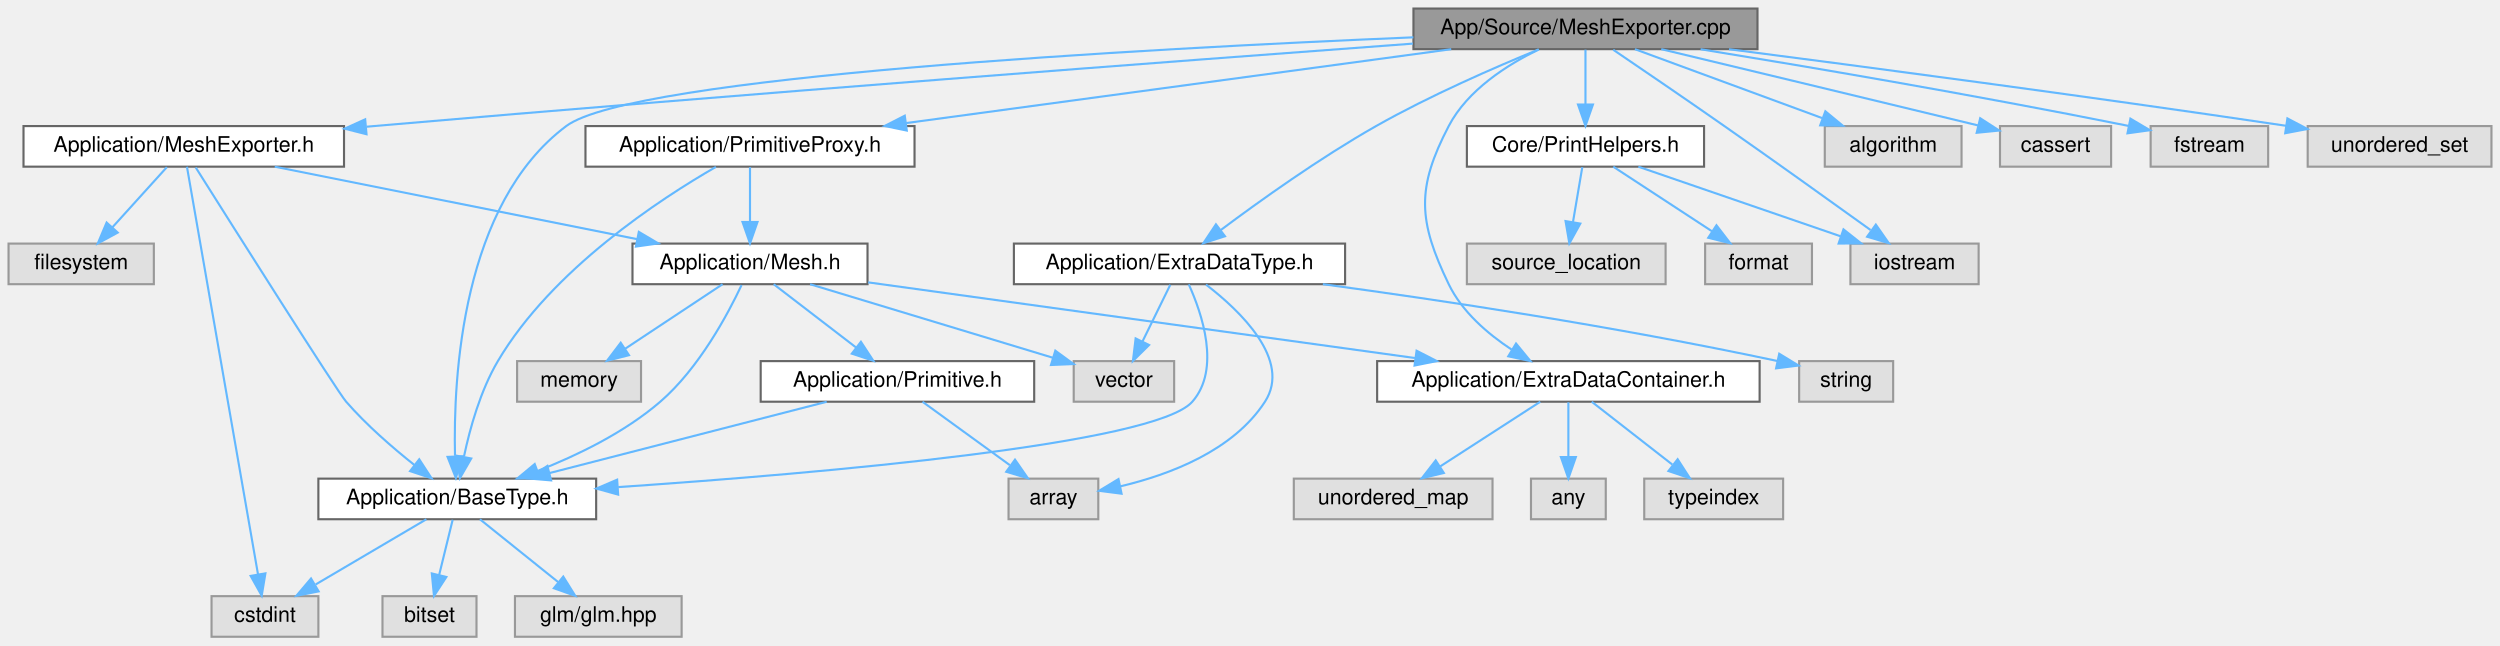
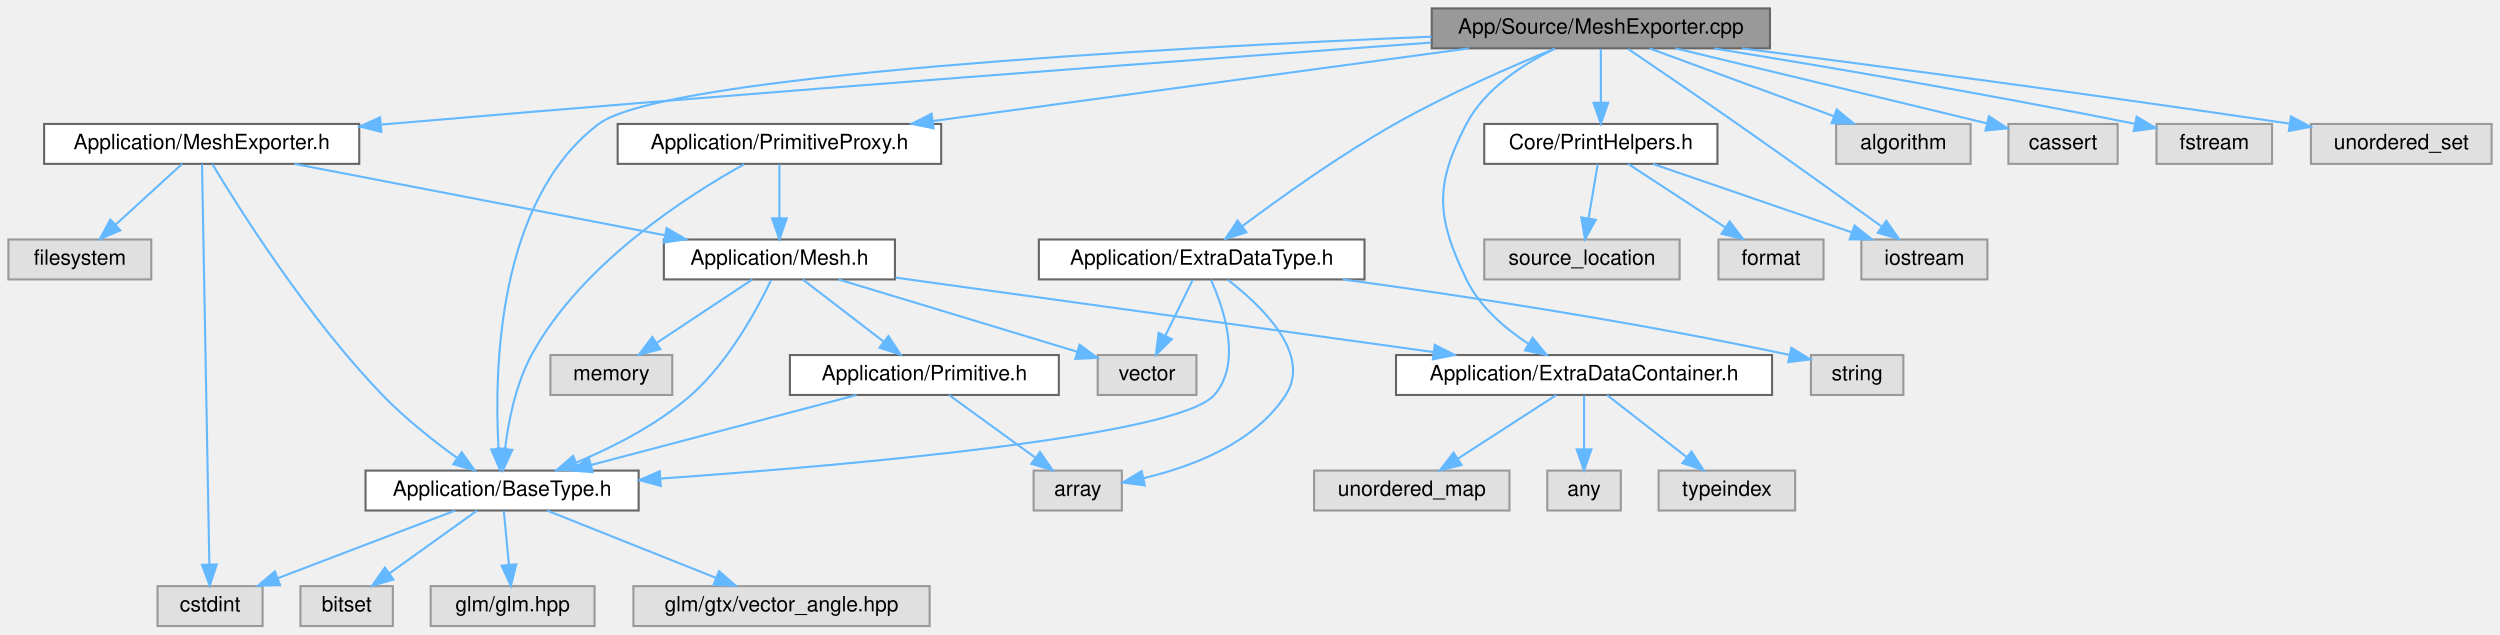
- <svg xmlns="http://www.w3.org/2000/svg" xmlns:xlink="http://www.w3.org/1999/xlink" width="1170pt" height="302pt" viewBox="0.00 0.00 1170.00 302.00">
+ <svg xmlns="http://www.w3.org/2000/svg" xmlns:xlink="http://www.w3.org/1999/xlink" width="1190pt" height="302pt" viewBox="0.00 0.00 1190.00 302.00">
  <g id="graph0" class="graph" transform="scale(1 1) rotate(0) translate(4 298)">
    <g id="Node000001" class="node">
      <g id="a_Node000001">
        <a xlink:title=" ">
-           <polygon fill="#999999" stroke="#666666" points="818.5,-294 657.5,-294 657.5,-275 818.5,-275 818.5,-294" />
-           <text text-anchor="middle" x="738" y="-282" font-family="Helvetica,sans-Serif" font-size="10.00">App/Source/MeshExporter.cpp</text>
+           <polygon fill="#999999" stroke="#666666" points="838.5,-294 677.5,-294 677.5,-275 838.5,-275 838.5,-294" />
+           <text text-anchor="middle" x="758" y="-282" font-family="Helvetica,sans-Serif" font-size="10.00">App/Source/MeshExporter.cpp</text>
        </a>
      </g>
    </g>
    <g id="Node000002" class="node">
      <g id="a_Node000002">
        <a xlink:href="MeshExporter_8h.html" target="_top" xlink:title=" ">
-           <polygon fill="white" stroke="#666666" points="157,-239 7,-239 7,-220 157,-220 157,-239" />
-           <text text-anchor="middle" x="82" y="-227" font-family="Helvetica,sans-Serif" font-size="10.00">Application/MeshExporter.h</text>
+           <polygon fill="white" stroke="#666666" points="167,-239 17,-239 17,-220 167,-220 167,-239" />
+           <text text-anchor="middle" x="92" y="-227" font-family="Helvetica,sans-Serif" font-size="10.00">Application/MeshExporter.h</text>
        </a>
      </g>
    </g>
    <g id="edge1_Node000001_Node000002" class="edge">
      <g id="a_edge1_Node000001_Node000002">
        <a xlink:title=" ">
-           <path fill="none" stroke="#63b8ff" d="M657.22,-277.59C547.2,-269.45 344.13,-254.06 171,-239 169.88,-238.9 168.75,-238.8 167.61,-238.7" />
-           <polygon fill="#63b8ff" stroke="#63b8ff" points="167.53,-235.18 157.25,-237.78 166.9,-242.15 167.53,-235.18" />
+           <path fill="none" stroke="#63b8ff" d="M677.21,-277.74C565.59,-269.67 357.92,-254.27 181,-239 179.88,-238.9 178.75,-238.81 177.61,-238.71" />
+           <polygon fill="#63b8ff" stroke="#63b8ff" points="177.52,-235.18 167.25,-237.78 176.9,-242.16 177.52,-235.18" />
        </a>
      </g>
    </g>
    <g id="Node000003" class="node">
      <g id="a_Node000003">
        <a xlink:href="BaseType_8h.html" target="_top" xlink:title=" ">
-           <polygon fill="white" stroke="#666666" points="275,-74 145,-74 145,-55 275,-55 275,-74" />
-           <text text-anchor="middle" x="210" y="-62" font-family="Helvetica,sans-Serif" font-size="10.00">Application/BaseType.h</text>
-         </a>
-       </g>
-     </g>
-     <g id="edge19_Node000001_Node000003" class="edge">
-       <g id="a_edge19_Node000001_Node000003">
-         <a xlink:title=" ">
-           <path fill="none" stroke="#63b8ff" d="M657.46,-280.53C529.75,-275.15 291.98,-262.15 261,-239 212.21,-202.54 208.08,-121.7 208.94,-84.68" />
-           <polygon fill="#63b8ff" stroke="#63b8ff" points="212.45,-84.45 209.34,-74.32 205.46,-84.17 212.45,-84.45" />
+           <polygon fill="white" stroke="#666666" points="300,-74 170,-74 170,-55 300,-55 300,-74" />
+           <text text-anchor="middle" x="235" y="-62" font-family="Helvetica,sans-Serif" font-size="10.00">Application/BaseType.h</text>
+         </a>
+       </g>
+     </g>
+     <g id="edge20_Node000001_Node000003" class="edge">
+       <g id="a_edge20_Node000001_Node000003">
+         <a xlink:title=" ">
+           <path fill="none" stroke="#63b8ff" d="M677.44,-280.56C549.7,-275.22 311.89,-262.27 281,-239 232.71,-202.63 231.19,-121.74 233.29,-84.7" />
+           <polygon fill="#63b8ff" stroke="#63b8ff" points="236.81,-84.55 234.04,-74.32 229.83,-84.04 236.81,-84.55" />
+         </a>
+       </g>
+     </g>
+     <g id="Node000009" class="node">
+       <g id="a_Node000009">
+         <a xlink:href="ExtraDataContainer_8h.html" target="_top" xlink:title=" ">
+           <polygon fill="white" stroke="#666666" points="839.5,-129 660.5,-129 660.5,-110 839.5,-110 839.5,-129" />
+           <text text-anchor="middle" x="750" y="-117" font-family="Helvetica,sans-Serif" font-size="10.00">Application/ExtraDataContainer.h</text>
+         </a>
+       </g>
+     </g>
+     <g id="edge21_Node000001_Node000009" class="edge">
+       <g id="a_edge21_Node000001_Node000009">
+         <a xlink:title=" ">
+           <path fill="none" stroke="#63b8ff" d="M736.21,-274.87C721.36,-267.69 702.84,-255.91 694,-239 678.77,-209.85 679.7,-194.62 694,-165 700.22,-152.12 712.18,-141.82 723.46,-134.38" />
+           <polygon fill="#63b8ff" stroke="#63b8ff" points="725.51,-137.23 732.23,-129.04 721.87,-131.25 725.51,-137.23" />
+         </a>
+       </g>
+     </g>
+     <g id="Node000018" class="node">
+       <g id="a_Node000018">
+         <a xlink:href="ExtraDataType_8h.html" target="_top" xlink:title=" ">
+           <polygon fill="white" stroke="#666666" points="645.5,-184 490.5,-184 490.5,-165 645.5,-165 645.5,-184" />
+           <text text-anchor="middle" x="568" y="-172" font-family="Helvetica,sans-Serif" font-size="10.00">Application/ExtraDataType.h</text>
+         </a>
+       </g>
+     </g>
+     <g id="edge22_Node000001_Node000018" class="edge">
+       <g id="a_edge22_Node000001_Node000018">
+         <a xlink:title=" ">
+           <path fill="none" stroke="#63b8ff" d="M736.04,-274.85C715.81,-266.57 685.2,-253.27 660,-239 633.73,-224.13 605.42,-203.88 587.25,-190.29" />
+           <polygon fill="#63b8ff" stroke="#63b8ff" points="589.28,-187.44 579.19,-184.2 585.06,-193.02 589.28,-187.44" />
+         </a>
+       </g>
+     </g>
+     <g id="Node000020" class="node">
+       <g id="a_Node000020">
+         <a xlink:href="PrimitiveProxy_8h.html" target="_top" xlink:title=" ">
+           <polygon fill="white" stroke="#666666" points="444,-239 290,-239 290,-220 444,-220 444,-239" />
+           <text text-anchor="middle" x="367" y="-227" font-family="Helvetica,sans-Serif" font-size="10.00">Application/PrimitiveProxy.h</text>
+         </a>
+       </g>
+     </g>
+     <g id="edge27_Node000001_Node000020" class="edge">
+       <g id="a_edge27_Node000001_Node000020">
+         <a xlink:title=" ">
+           <path fill="none" stroke="#63b8ff" d="M695.18,-274.98C625.6,-265.55 513.55,-250.36 440.09,-240.41" />
+           <polygon fill="#63b8ff" stroke="#63b8ff" points="440.37,-236.91 429.99,-239.04 439.43,-243.85 440.37,-236.91" />
+         </a>
+       </g>
+     </g>
+     <g id="Node000021" class="node">
+       <g id="a_Node000021">
+         <a xlink:href="PrintHelpers_8h.html" target="_top" xlink:title=" ">
+           <polygon fill="white" stroke="#666666" points="813.5,-239 702.5,-239 702.5,-220 813.5,-220 813.5,-239" />
+           <text text-anchor="middle" x="758" y="-227" font-family="Helvetica,sans-Serif" font-size="10.00">Core/PrintHelpers.h</text>
+         </a>
+       </g>
+     </g>
+     <g id="edge30_Node000001_Node000021" class="edge">
+       <g id="a_edge30_Node000001_Node000021">
+         <a xlink:title=" ">
+           <path fill="none" stroke="#63b8ff" d="M758,-274.75C758,-267.8 758,-257.85 758,-249.13" />
+           <polygon fill="#63b8ff" stroke="#63b8ff" points="761.5,-249.09 758,-239.09 754.5,-249.09 761.5,-249.09" />
+         </a>
+       </g>
+     </g>
+     <g id="Node000023" class="node">
+       <g id="a_Node000023">
+         <a xlink:title=" ">
+           <polygon fill="#e0e0e0" stroke="#999999" points="942,-184 882,-184 882,-165 942,-165 942,-184" />
+           <text text-anchor="middle" x="912" y="-172" font-family="Helvetica,sans-Serif" font-size="10.00">iostream</text>
+         </a>
+       </g>
+     </g>
+     <g id="edge37_Node000001_Node000023" class="edge">
+       <g id="a_edge37_Node000001_Node000023">
+         <a xlink:title=" ">
+           <path fill="none" stroke="#63b8ff" d="M771,-274.71C784.16,-265.78 805.07,-251.54 823,-239 846.58,-222.52 873.44,-203.29 891.43,-190.35" />
+           <polygon fill="#63b8ff" stroke="#63b8ff" points="893.89,-192.89 899.96,-184.2 889.8,-187.21 893.89,-192.89" />
+         </a>
+       </g>
+     </g>
+     <g id="Node000025" class="node">
+       <g id="a_Node000025">
+         <a xlink:title=" ">
+           <polygon fill="#e0e0e0" stroke="#999999" points="934,-239 870,-239 870,-220 934,-220 934,-239" />
+           <text text-anchor="middle" x="902" y="-227" font-family="Helvetica,sans-Serif" font-size="10.00">algorithm</text>
+         </a>
+       </g>
+     </g>
+     <g id="edge34_Node000001_Node000025" class="edge">
+       <g id="a_edge34_Node000001_Node000025">
+         <a xlink:title=" ">
+           <path fill="none" stroke="#63b8ff" d="M781.14,-274.98C804.82,-266.27 841.87,-252.63 868.71,-242.75" />
+           <polygon fill="#63b8ff" stroke="#63b8ff" points="870.27,-245.91 878.44,-239.17 867.85,-239.34 870.27,-245.91" />
+         </a>
+       </g>
+     </g>
+     <g id="Node000026" class="node">
+       <g id="a_Node000026">
+         <a xlink:title=" ">
+           <polygon fill="#e0e0e0" stroke="#999999" points="1004,-239 952,-239 952,-220 1004,-220 1004,-239" />
+           <text text-anchor="middle" x="978" y="-227" font-family="Helvetica,sans-Serif" font-size="10.00">cassert</text>
+         </a>
+       </g>
+     </g>
+     <g id="edge35_Node000001_Node000026" class="edge">
+       <g id="a_edge35_Node000001_Node000026">
+         <a xlink:title=" ">
+           <path fill="none" stroke="#63b8ff" d="M793.47,-274.99C828.68,-266.54 884.46,-253.14 941.69,-239.31" />
+           <polygon fill="#63b8ff" stroke="#63b8ff" points="942.73,-242.66 951.63,-236.91 941.09,-235.86 942.73,-242.66" />
+         </a>
+       </g>
+     </g>
+     <g id="Node000027" class="node">
+       <g id="a_Node000027">
+         <a xlink:title=" ">
+           <polygon fill="#e0e0e0" stroke="#999999" points="1077.5,-239 1022.5,-239 1022.5,-220 1077.5,-220 1077.5,-239" />
+           <text text-anchor="middle" x="1050" y="-227" font-family="Helvetica,sans-Serif" font-size="10.00">fstream</text>
+         </a>
+       </g>
+     </g>
+     <g id="edge36_Node000001_Node000027" class="edge">
+       <g id="a_edge36_Node000001_Node000027">
+         <a xlink:title=" ">
+           <path fill="none" stroke="#63b8ff" d="M811.88,-274.95C861.38,-266.9 937,-254.13 1012.05,-239.1" />
+           <polygon fill="#63b8ff" stroke="#63b8ff" points="1013.04,-242.47 1022.15,-237.06 1011.66,-235.61 1013.04,-242.47" />
+         </a>
+       </g>
+     </g>
+     <g id="Node000028" class="node">
+       <g id="a_Node000028">
+         <a xlink:title=" ">
+           <polygon fill="#e0e0e0" stroke="#999999" points="1182,-239 1096,-239 1096,-220 1182,-220 1182,-239" />
+           <text text-anchor="middle" x="1139" y="-227" font-family="Helvetica,sans-Serif" font-size="10.00">unordered_set</text>
+         </a>
+       </g>
+     </g>
+     <g id="edge38_Node000001_Node000028" class="edge">
+       <g id="a_edge38_Node000001_Node000028">
+         <a xlink:title=" ">
+           <path fill="none" stroke="#63b8ff" d="M825.18,-274.96C889.52,-266.66 989.59,-253.43 1085.97,-239.12" />
+           <polygon fill="#63b8ff" stroke="#63b8ff" points="1086.51,-242.58 1095.88,-237.64 1085.48,-235.65 1086.51,-242.58" />
+         </a>
+       </g>
+     </g>
+     <g id="edge2_Node000002_Node000003" class="edge">
+       <g id="a_edge2_Node000002_Node000003">
+         <a xlink:title=" ">
+           <path fill="none" stroke="#63b8ff" d="M97.1,-219.84C109.41,-199.36 142.33,-146.94 178,-110 188.73,-98.88 202.32,-88.17 213.54,-80.04" />
+           <polygon fill="#63b8ff" stroke="#63b8ff" points="215.78,-82.74 221.93,-74.12 211.74,-77.03 215.78,-82.74" />
+         </a>
+       </g>
+     </g>
+     <g id="Node000007" class="node">
+       <g id="a_Node000007">
+         <a xlink:title=" ">
+           <polygon fill="#e0e0e0" stroke="#999999" points="121,-19 71,-19 71,0 121,0 121,-19" />
+           <text text-anchor="middle" x="96" y="-7" font-family="Helvetica,sans-Serif" font-size="10.00">cstdint</text>
+         </a>
+       </g>
+     </g>
+     <g id="edge18_Node000002_Node000007" class="edge">
+       <g id="a_edge18_Node000002_Node000007">
+         <a xlink:title=" ">
+           <path fill="none" stroke="#63b8ff" d="M92.16,-219.95C92.74,-187.95 94.82,-74.68 95.65,-29.4" />
+           <polygon fill="#63b8ff" stroke="#63b8ff" points="99.16,-29.29 95.84,-19.22 92.16,-29.16 99.16,-29.29" />
        </a>
      </g>
    </g>
    <g id="Node000008" class="node">
      <g id="a_Node000008">
-         <a xlink:href="ExtraDataContainer_8h.html" target="_top" xlink:title=" ">
-           <polygon fill="white" stroke="#666666" points="819.5,-129 640.5,-129 640.5,-110 819.5,-110 819.5,-129" />
-           <text text-anchor="middle" x="730" y="-117" font-family="Helvetica,sans-Serif" font-size="10.00">Application/ExtraDataContainer.h</text>
-         </a>
-       </g>
-     </g>
-     <g id="edge20_Node000001_Node000008" class="edge">
-       <g id="a_edge20_Node000001_Node000008">
-         <a xlink:title=" ">
-           <path fill="none" stroke="#63b8ff" d="M716.21,-274.87C701.36,-267.69 682.84,-255.91 674,-239 658.77,-209.85 659.7,-194.62 674,-165 680.22,-152.12 692.18,-141.82 703.46,-134.38" />
-           <polygon fill="#63b8ff" stroke="#63b8ff" points="705.51,-137.23 712.23,-129.04 701.87,-131.25 705.51,-137.23" />
+         <a xlink:href="Mesh_8h.html" target="_top" xlink:title=" ">
+           <polygon fill="white" stroke="#666666" points="422,-184 312,-184 312,-165 422,-165 422,-184" />
+           <text text-anchor="middle" x="367" y="-172" font-family="Helvetica,sans-Serif" font-size="10.00">Application/Mesh.h</text>
+         </a>
+       </g>
+     </g>
+     <g id="edge7_Node000002_Node000008" class="edge">
+       <g id="a_edge7_Node000002_Node000008">
+         <a xlink:title=" ">
+           <path fill="none" stroke="#63b8ff" d="M136.18,-219.98C184.15,-210.74 260.81,-195.97 312.48,-186.01" />
+           <polygon fill="#63b8ff" stroke="#63b8ff" points="313.31,-189.41 322.47,-184.08 311.99,-182.54 313.31,-189.41" />
        </a>
      </g>
    </g>
    <g id="Node000017" class="node">
      <g id="a_Node000017">
-         <a xlink:href="ExtraDataType_8h.html" target="_top" xlink:title=" ">
-           <polygon fill="white" stroke="#666666" points="625.5,-184 470.5,-184 470.5,-165 625.5,-165 625.5,-184" />
-           <text text-anchor="middle" x="548" y="-172" font-family="Helvetica,sans-Serif" font-size="10.00">Application/ExtraDataType.h</text>
-         </a>
-       </g>
-     </g>
-     <g id="edge21_Node000001_Node000017" class="edge">
-       <g id="a_edge21_Node000001_Node000017">
-         <a xlink:title=" ">
-           <path fill="none" stroke="#63b8ff" d="M716.04,-274.85C695.81,-266.57 665.2,-253.27 640,-239 613.73,-224.13 585.42,-203.88 567.25,-190.29" />
-           <polygon fill="#63b8ff" stroke="#63b8ff" points="569.28,-187.44 559.19,-184.2 565.06,-193.02 569.28,-187.44" />
+         <a xlink:title=" ">
+           <polygon fill="#e0e0e0" stroke="#999999" points="68,-184 0,-184 0,-165 68,-165 68,-184" />
+           <text text-anchor="middle" x="34" y="-172" font-family="Helvetica,sans-Serif" font-size="10.00">filesystem</text>
+         </a>
+       </g>
+     </g>
+     <g id="edge19_Node000002_Node000017" class="edge">
+       <g id="a_edge19_Node000002_Node000017">
+         <a xlink:title=" ">
+           <path fill="none" stroke="#63b8ff" d="M82.68,-219.98C74.19,-212.23 61.44,-200.58 51.12,-191.14" />
+           <polygon fill="#63b8ff" stroke="#63b8ff" points="53.23,-188.33 43.49,-184.17 48.51,-193.5 53.23,-188.33" />
+         </a>
+       </g>
+     </g>
+     <g id="Node000004" class="node">
+       <g id="a_Node000004">
+         <a xlink:title=" ">
+           <polygon fill="#e0e0e0" stroke="#999999" points="279,-19 201,-19 201,0 279,0 279,-19" />
+           <text text-anchor="middle" x="240" y="-7" font-family="Helvetica,sans-Serif" font-size="10.00">glm/glm.hpp</text>
+         </a>
+       </g>
+     </g>
+     <g id="edge3_Node000003_Node000004" class="edge">
+       <g id="a_edge3_Node000003_Node000004">
+         <a xlink:title=" ">
+           <path fill="none" stroke="#63b8ff" d="M235.83,-54.75C236.48,-47.8 237.42,-37.85 238.24,-29.13" />
+           <polygon fill="#63b8ff" stroke="#63b8ff" points="241.73,-29.37 239.19,-19.09 234.77,-28.72 241.73,-29.37" />
+         </a>
+       </g>
+     </g>
+     <g id="Node000005" class="node">
+       <g id="a_Node000005">
+         <a xlink:title=" ">
+           <polygon fill="#e0e0e0" stroke="#999999" points="438.5,-19 297.5,-19 297.5,0 438.5,0 438.5,-19" />
+           <text text-anchor="middle" x="368" y="-7" font-family="Helvetica,sans-Serif" font-size="10.00">glm/gtx/vector_angle.hpp</text>
+         </a>
+       </g>
+     </g>
+     <g id="edge4_Node000003_Node000005" class="edge">
+       <g id="a_edge4_Node000003_Node000005">
+         <a xlink:title=" ">
+           <path fill="none" stroke="#63b8ff" d="M256.37,-54.98C278.15,-46.3 312.16,-32.75 336.92,-22.88" />
+           <polygon fill="#63b8ff" stroke="#63b8ff" points="338.25,-26.12 346.24,-19.17 335.66,-19.62 338.25,-26.12" />
+         </a>
+       </g>
+     </g>
+     <g id="Node000006" class="node">
+       <g id="a_Node000006">
+         <a xlink:title=" ">
+           <polygon fill="#e0e0e0" stroke="#999999" points="183,-19 139,-19 139,0 183,0 183,-19" />
+           <text text-anchor="middle" x="161" y="-7" font-family="Helvetica,sans-Serif" font-size="10.00">bitset</text>
+         </a>
+       </g>
+     </g>
+     <g id="edge5_Node000003_Node000006" class="edge">
+       <g id="a_edge5_Node000003_Node000006">
+         <a xlink:title=" ">
+           <path fill="none" stroke="#63b8ff" d="M223.11,-54.98C211.85,-46.92 194.71,-34.65 181.29,-25.03" />
+           <polygon fill="#63b8ff" stroke="#63b8ff" points="183.27,-22.15 173.11,-19.17 179.2,-27.84 183.27,-22.15" />
+         </a>
+       </g>
+     </g>
+     <g id="edge6_Node000003_Node000007" class="edge">
+       <g id="a_edge6_Node000003_Node000007">
+         <a xlink:title=" ">
+           <path fill="none" stroke="#63b8ff" d="M212.67,-54.98C189.8,-46.27 154.04,-32.63 128.14,-22.75" />
+           <polygon fill="#63b8ff" stroke="#63b8ff" points="129.33,-19.46 118.74,-19.17 126.84,-26 129.33,-19.46" />
+         </a>
+       </g>
+     </g>
+     <g id="edge8_Node000008_Node000003" class="edge">
+       <g id="a_edge8_Node000008_Node000003">
+         <a xlink:title=" ">
+           <path fill="none" stroke="#63b8ff" d="M363.02,-164.64C356.66,-151.29 343.04,-125.91 325,-110 309.12,-95.99 288.04,-85.26 270.27,-77.84" />
+           <polygon fill="#63b8ff" stroke="#63b8ff" points="271.38,-74.52 260.8,-74.07 268.79,-81.02 271.38,-74.52" />
+         </a>
+       </g>
+     </g>
+     <g id="edge9_Node000008_Node000009" class="edge">
+       <g id="a_edge9_Node000008_Node000009">
+         <a xlink:title=" ">
+           <path fill="none" stroke="#63b8ff" d="M422.28,-165.85C489.75,-156.51 603.99,-140.71 678.19,-130.44" />
+           <polygon fill="#63b8ff" stroke="#63b8ff" points="678.96,-133.86 688.39,-129.03 678.01,-126.93 678.96,-133.86" />
+         </a>
+       </g>
+     </g>
+     <g id="Node000013" class="node">
+       <g id="a_Node000013">
+         <a xlink:href="Primitive_8h.html" target="_top" xlink:title=" ">
+           <polygon fill="white" stroke="#666666" points="500,-129 372,-129 372,-110 500,-110 500,-129" />
+           <text text-anchor="middle" x="436" y="-117" font-family="Helvetica,sans-Serif" font-size="10.00">Application/Primitive.h</text>
+         </a>
+       </g>
+     </g>
+     <g id="edge13_Node000008_Node000013" class="edge">
+       <g id="a_edge13_Node000008_Node000013">
+         <a xlink:title=" ">
+           <path fill="none" stroke="#63b8ff" d="M378.09,-164.98C388.49,-157 404.26,-144.88 416.72,-135.31" />
+           <polygon fill="#63b8ff" stroke="#63b8ff" points="418.91,-138.04 424.71,-129.17 414.65,-132.49 418.91,-138.04" />
+         </a>
+       </g>
+     </g>
+     <g id="Node000015" class="node">
+       <g id="a_Node000015">
+         <a xlink:title=" ">
+           <polygon fill="#e0e0e0" stroke="#999999" points="316,-129 258,-129 258,-110 316,-110 316,-129" />
+           <text text-anchor="middle" x="287" y="-117" font-family="Helvetica,sans-Serif" font-size="10.00">memory</text>
+         </a>
+       </g>
+     </g>
+     <g id="edge16_Node000008_Node000015" class="edge">
+       <g id="a_edge16_Node000008_Node000015">
+         <a xlink:title=" ">
+           <path fill="none" stroke="#63b8ff" d="M354.15,-164.98C341.86,-156.84 323.09,-144.41 308.52,-134.76" />
+           <polygon fill="#63b8ff" stroke="#63b8ff" points="310.36,-131.78 300.09,-129.17 306.49,-137.61 310.36,-131.78" />
+         </a>
+       </g>
+     </g>
+     <g id="Node000016" class="node">
+       <g id="a_Node000016">
+         <a xlink:title=" ">
+           <polygon fill="#e0e0e0" stroke="#999999" points="565.5,-129 518.5,-129 518.5,-110 565.5,-110 565.5,-129" />
+           <text text-anchor="middle" x="542" y="-117" font-family="Helvetica,sans-Serif" font-size="10.00">vector</text>
+         </a>
+       </g>
+     </g>
+     <g id="edge17_Node000008_Node000016" class="edge">
+       <g id="a_edge17_Node000008_Node000016">
+         <a xlink:title=" ">
+           <path fill="none" stroke="#63b8ff" d="M395.12,-164.98C426.11,-155.6 475.93,-140.51 508.82,-130.55" />
+           <polygon fill="#63b8ff" stroke="#63b8ff" points="509.89,-133.88 518.44,-127.63 507.86,-127.18 509.89,-133.88" />
+         </a>
+       </g>
+     </g>
+     <g id="Node000010" class="node">
+       <g id="a_Node000010">
+         <a xlink:title=" ">
+           <polygon fill="#e0e0e0" stroke="#999999" points="767.5,-74 732.5,-74 732.5,-55 767.5,-55 767.5,-74" />
+           <text text-anchor="middle" x="750" y="-62" font-family="Helvetica,sans-Serif" font-size="10.00">any</text>
+         </a>
+       </g>
+     </g>
+     <g id="edge10_Node000009_Node000010" class="edge">
+       <g id="a_edge10_Node000009_Node000010">
+         <a xlink:title=" ">
+           <path fill="none" stroke="#63b8ff" d="M750,-109.75C750,-102.8 750,-92.85 750,-84.13" />
+           <polygon fill="#63b8ff" stroke="#63b8ff" points="753.5,-84.09 750,-74.09 746.5,-84.09 753.5,-84.09" />
+         </a>
+       </g>
+     </g>
+     <g id="Node000011" class="node">
+       <g id="a_Node000011">
+         <a xlink:title=" ">
+           <polygon fill="#e0e0e0" stroke="#999999" points="850.5,-74 785.5,-74 785.5,-55 850.5,-55 850.5,-74" />
+           <text text-anchor="middle" x="818" y="-62" font-family="Helvetica,sans-Serif" font-size="10.00">typeindex</text>
+         </a>
+       </g>
+     </g>
+     <g id="edge11_Node000009_Node000011" class="edge">
+       <g id="a_edge11_Node000009_Node000011">
+         <a xlink:title=" ">
+           <path fill="none" stroke="#63b8ff" d="M760.93,-109.98C771.08,-102.07 786.42,-90.11 798.65,-80.58" />
+           <polygon fill="#63b8ff" stroke="#63b8ff" points="801.14,-83.08 806.88,-74.17 796.84,-77.56 801.14,-83.08" />
+         </a>
+       </g>
+     </g>
+     <g id="Node000012" class="node">
+       <g id="a_Node000012">
+         <a xlink:title=" ">
+           <polygon fill="#e0e0e0" stroke="#999999" points="714.5,-74 621.5,-74 621.5,-55 714.5,-55 714.5,-74" />
+           <text text-anchor="middle" x="668" y="-62" font-family="Helvetica,sans-Serif" font-size="10.00">unordered_map</text>
+         </a>
+       </g>
+     </g>
+     <g id="edge12_Node000009_Node000012" class="edge">
+       <g id="a_edge12_Node000009_Node000012">
+         <a xlink:title=" ">
+           <path fill="none" stroke="#63b8ff" d="M736.83,-109.98C724.23,-101.84 705,-89.41 690.06,-79.76" />
+           <polygon fill="#63b8ff" stroke="#63b8ff" points="691.71,-76.66 681.41,-74.17 687.91,-82.54 691.71,-76.66" />
+         </a>
+       </g>
+     </g>
+     <g id="edge14_Node000013_Node000003" class="edge">
+       <g id="a_edge14_Node000013_Node000003">
+         <a xlink:title=" ">
+           <path fill="none" stroke="#63b8ff" d="M403.71,-109.98C369.38,-100.93 314.94,-86.58 277.23,-76.64" />
+           <polygon fill="#63b8ff" stroke="#63b8ff" points="278.11,-73.25 267.55,-74.08 276.32,-80.02 278.11,-73.25" />
+         </a>
+       </g>
+     </g>
+     <g id="Node000014" class="node">
+       <g id="a_Node000014">
+         <a xlink:title=" ">
+           <polygon fill="#e0e0e0" stroke="#999999" points="530,-74 488,-74 488,-55 530,-55 530,-74" />
+           <text text-anchor="middle" x="509" y="-62" font-family="Helvetica,sans-Serif" font-size="10.00">array</text>
+         </a>
+       </g>
+     </g>
+     <g id="edge15_Node000013_Node000014" class="edge">
+       <g id="a_edge15_Node000013_Node000014">
+         <a xlink:title=" ">
+           <path fill="none" stroke="#63b8ff" d="M447.73,-109.98C458.73,-102 475.42,-89.88 488.6,-80.31" />
+           <polygon fill="#63b8ff" stroke="#63b8ff" points="491.02,-82.88 497.06,-74.17 486.91,-77.21 491.02,-82.88" />
+         </a>
+       </g>
+     </g>
+     <g id="edge23_Node000018_Node000003" class="edge">
+       <g id="a_edge23_Node000018_Node000003">
+         <a xlink:title=" ">
+           <path fill="none" stroke="#63b8ff" d="M572.35,-164.89C578.46,-151.42 587.44,-125.32 574,-110 556.89,-90.49 404.96,-76.87 310.39,-70.2" />
+           <polygon fill="#63b8ff" stroke="#63b8ff" points="310.51,-66.7 300.29,-69.49 310.03,-73.68 310.51,-66.7" />
+         </a>
+       </g>
+     </g>
+     <g id="edge24_Node000018_Node000014" class="edge">
+       <g id="a_edge24_Node000018_Node000014">
+         <a xlink:title=" ">
+           <path fill="none" stroke="#63b8ff" d="M580.39,-164.83C596.34,-152.57 620.6,-129.47 608,-110 593.18,-87.09 563.44,-75.86 540.41,-70.42" />
+           <polygon fill="#63b8ff" stroke="#63b8ff" points="540.89,-66.95 530.38,-68.31 539.45,-73.8 540.89,-66.95" />
+         </a>
+       </g>
+     </g>
+     <g id="edge26_Node000018_Node000016" class="edge">
+       <g id="a_edge26_Node000018_Node000016">
+         <a xlink:title=" ">
+           <path fill="none" stroke="#63b8ff" d="M563.71,-164.75C560.19,-157.57 555.09,-147.18 550.72,-138.27" />
+           <polygon fill="#63b8ff" stroke="#63b8ff" points="553.76,-136.53 546.21,-129.09 547.48,-139.61 553.76,-136.53" />
        </a>
      </g>
    </g>
    <g id="Node000019" class="node">
      <g id="a_Node000019">
-         <a xlink:href="PrimitiveProxy_8h.html" target="_top" xlink:title=" ">
-           <polygon fill="white" stroke="#666666" points="424,-239 270,-239 270,-220 424,-220 424,-239" />
-           <text text-anchor="middle" x="347" y="-227" font-family="Helvetica,sans-Serif" font-size="10.00">Application/PrimitiveProxy.h</text>
-         </a>
-       </g>
-     </g>
-     <g id="edge26_Node000001_Node000019" class="edge">
-       <g id="a_edge26_Node000001_Node000019">
-         <a xlink:title=" ">
-           <path fill="none" stroke="#63b8ff" d="M675.18,-274.98C605.6,-265.55 493.55,-250.36 420.09,-240.41" />
-           <polygon fill="#63b8ff" stroke="#63b8ff" points="420.37,-236.91 409.99,-239.04 419.43,-243.85 420.37,-236.91" />
-         </a>
-       </g>
-     </g>
-     <g id="Node000020" class="node">
-       <g id="a_Node000020">
-         <a xlink:href="PrintHelpers_8h.html" target="_top" xlink:title=" ">
-           <polygon fill="white" stroke="#666666" points="793.5,-239 682.5,-239 682.5,-220 793.5,-220 793.5,-239" />
-           <text text-anchor="middle" x="738" y="-227" font-family="Helvetica,sans-Serif" font-size="10.00">Core/PrintHelpers.h</text>
-         </a>
-       </g>
-     </g>
-     <g id="edge29_Node000001_Node000020" class="edge">
-       <g id="a_edge29_Node000001_Node000020">
-         <a xlink:title=" ">
-           <path fill="none" stroke="#63b8ff" d="M738,-274.75C738,-267.8 738,-257.85 738,-249.13" />
-           <polygon fill="#63b8ff" stroke="#63b8ff" points="741.5,-249.09 738,-239.09 734.5,-249.09 741.5,-249.09" />
+         <a xlink:title=" ">
+           <polygon fill="#e0e0e0" stroke="#999999" points="902,-129 858,-129 858,-110 902,-110 902,-129" />
+           <text text-anchor="middle" x="880" y="-117" font-family="Helvetica,sans-Serif" font-size="10.00">string</text>
+         </a>
+       </g>
+     </g>
+     <g id="edge25_Node000018_Node000019" class="edge">
+       <g id="a_edge25_Node000018_Node000019">
+         <a xlink:title=" ">
+           <path fill="none" stroke="#63b8ff" d="M635.1,-165C689.92,-157.57 769.59,-145.67 847.71,-129.08" />
+           <polygon fill="#63b8ff" stroke="#63b8ff" points="848.68,-132.45 857.72,-126.93 847.21,-125.61 848.68,-132.45" />
+         </a>
+       </g>
+     </g>
+     <g id="edge28_Node000020_Node000003" class="edge">
+       <g id="a_edge28_Node000020_Node000003">
+         <a xlink:title=" ">
+           <path fill="none" stroke="#63b8ff" d="M350.26,-219.84C323.72,-205.14 272.62,-172.59 249,-129 241.51,-115.18 238.03,-97.61 236.41,-84.46" />
+           <polygon fill="#63b8ff" stroke="#63b8ff" points="239.86,-83.86 235.41,-74.24 232.9,-84.54 239.86,-83.86" />
+         </a>
+       </g>
+     </g>
+     <g id="edge29_Node000020_Node000008" class="edge">
+       <g id="a_edge29_Node000020_Node000008">
+         <a xlink:title=" ">
+           <path fill="none" stroke="#63b8ff" d="M367,-219.75C367,-212.8 367,-202.85 367,-194.13" />
+           <polygon fill="#63b8ff" stroke="#63b8ff" points="370.5,-194.09 367,-184.09 363.5,-194.09 370.5,-194.09" />
        </a>
      </g>
    </g>
    <g id="Node000022" class="node">
      <g id="a_Node000022">
        <a xlink:title=" ">
-           <polygon fill="#e0e0e0" stroke="#999999" points="922,-184 862,-184 862,-165 922,-165 922,-184" />
-           <text text-anchor="middle" x="892" y="-172" font-family="Helvetica,sans-Serif" font-size="10.00">iostream</text>
-         </a>
-       </g>
-     </g>
-     <g id="edge36_Node000001_Node000022" class="edge">
-       <g id="a_edge36_Node000001_Node000022">
-         <a xlink:title=" ">
-           <path fill="none" stroke="#63b8ff" d="M751,-274.71C764.16,-265.78 785.07,-251.54 803,-239 826.58,-222.52 853.44,-203.29 871.43,-190.35" />
-           <polygon fill="#63b8ff" stroke="#63b8ff" points="873.89,-192.89 879.96,-184.2 869.8,-187.21 873.89,-192.89" />
+           <polygon fill="#e0e0e0" stroke="#999999" points="864,-184 814,-184 814,-165 864,-165 864,-184" />
+           <text text-anchor="middle" x="839" y="-172" font-family="Helvetica,sans-Serif" font-size="10.00">format</text>
+         </a>
+       </g>
+     </g>
+     <g id="edge31_Node000021_Node000022" class="edge">
+       <g id="a_edge31_Node000021_Node000022">
+         <a xlink:title=" ">
+           <path fill="none" stroke="#63b8ff" d="M771.01,-219.98C783.46,-211.84 802.46,-199.41 817.21,-189.76" />
+           <polygon fill="#63b8ff" stroke="#63b8ff" points="819.3,-192.57 825.75,-184.17 815.46,-186.72 819.3,-192.57" />
+         </a>
+       </g>
+     </g>
+     <g id="edge32_Node000021_Node000023" class="edge">
+       <g id="a_edge32_Node000021_Node000023">
+         <a xlink:title=" ">
+           <path fill="none" stroke="#63b8ff" d="M782.74,-219.98C808.37,-211.16 848.63,-197.31 877.41,-187.41" />
+           <polygon fill="#63b8ff" stroke="#63b8ff" points="878.75,-190.65 887.06,-184.08 876.47,-184.03 878.75,-190.65" />
        </a>
      </g>
    </g>
    <g id="Node000024" class="node">
      <g id="a_Node000024">
        <a xlink:title=" ">
-           <polygon fill="#e0e0e0" stroke="#999999" points="914,-239 850,-239 850,-220 914,-220 914,-239" />
-           <text text-anchor="middle" x="882" y="-227" font-family="Helvetica,sans-Serif" font-size="10.00">algorithm</text>
-         </a>
-       </g>
-     </g>
-     <g id="edge33_Node000001_Node000024" class="edge">
-       <g id="a_edge33_Node000001_Node000024">
-         <a xlink:title=" ">
-           <path fill="none" stroke="#63b8ff" d="M761.14,-274.98C784.82,-266.27 821.87,-252.63 848.71,-242.75" />
-           <polygon fill="#63b8ff" stroke="#63b8ff" points="850.27,-245.91 858.44,-239.17 847.85,-239.34 850.27,-245.91" />
-         </a>
-       </g>
-     </g>
-     <g id="Node000025" class="node">
-       <g id="a_Node000025">
-         <a xlink:title=" ">
-           <polygon fill="#e0e0e0" stroke="#999999" points="984,-239 932,-239 932,-220 984,-220 984,-239" />
-           <text text-anchor="middle" x="958" y="-227" font-family="Helvetica,sans-Serif" font-size="10.00">cassert</text>
-         </a>
-       </g>
-     </g>
-     <g id="edge34_Node000001_Node000025" class="edge">
-       <g id="a_edge34_Node000001_Node000025">
-         <a xlink:title=" ">
-           <path fill="none" stroke="#63b8ff" d="M773.47,-274.99C808.68,-266.54 864.46,-253.14 921.69,-239.31" />
-           <polygon fill="#63b8ff" stroke="#63b8ff" points="922.73,-242.66 931.63,-236.91 921.09,-235.86 922.73,-242.66" />
-         </a>
-       </g>
-     </g>
-     <g id="Node000026" class="node">
-       <g id="a_Node000026">
-         <a xlink:title=" ">
-           <polygon fill="#e0e0e0" stroke="#999999" points="1057.5,-239 1002.5,-239 1002.5,-220 1057.5,-220 1057.5,-239" />
-           <text text-anchor="middle" x="1030" y="-227" font-family="Helvetica,sans-Serif" font-size="10.00">fstream</text>
-         </a>
-       </g>
-     </g>
-     <g id="edge35_Node000001_Node000026" class="edge">
-       <g id="a_edge35_Node000001_Node000026">
-         <a xlink:title=" ">
-           <path fill="none" stroke="#63b8ff" d="M791.88,-274.95C841.38,-266.9 917,-254.13 992.05,-239.1" />
-           <polygon fill="#63b8ff" stroke="#63b8ff" points="993.04,-242.47 1002.15,-237.06 991.66,-235.61 993.04,-242.47" />
-         </a>
-       </g>
-     </g>
-     <g id="Node000027" class="node">
-       <g id="a_Node000027">
-         <a xlink:title=" ">
-           <polygon fill="#e0e0e0" stroke="#999999" points="1162,-239 1076,-239 1076,-220 1162,-220 1162,-239" />
-           <text text-anchor="middle" x="1119" y="-227" font-family="Helvetica,sans-Serif" font-size="10.00">unordered_set</text>
-         </a>
-       </g>
-     </g>
-     <g id="edge37_Node000001_Node000027" class="edge">
-       <g id="a_edge37_Node000001_Node000027">
-         <a xlink:title=" ">
-           <path fill="none" stroke="#63b8ff" d="M805.18,-274.96C869.52,-266.66 969.59,-253.43 1065.97,-239.12" />
-           <polygon fill="#63b8ff" stroke="#63b8ff" points="1066.51,-242.58 1075.88,-237.64 1065.48,-235.65 1066.51,-242.58" />
-         </a>
-       </g>
-     </g>
-     <g id="edge2_Node000002_Node000003" class="edge">
-       <g id="a_edge2_Node000002_Node000003">
-         <a xlink:title=" ">
-           <path fill="none" stroke="#63b8ff" d="M87.59,-219.63C104.42,-192.94 153.75,-114.88 158,-110 167.51,-99.08 179.75,-88.47 189.97,-80.35" />
-           <polygon fill="#63b8ff" stroke="#63b8ff" points="192.2,-83.05 197.97,-74.17 187.92,-77.52 192.2,-83.05" />
-         </a>
-       </g>
-     </g>
-     <g id="Node000006" class="node">
-       <g id="a_Node000006">
-         <a xlink:title=" ">
-           <polygon fill="#e0e0e0" stroke="#999999" points="145,-19 95,-19 95,0 145,0 145,-19" />
-           <text text-anchor="middle" x="120" y="-7" font-family="Helvetica,sans-Serif" font-size="10.00">cstdint</text>
-         </a>
-       </g>
-     </g>
-     <g id="edge17_Node000002_Node000006" class="edge">
-       <g id="a_edge17_Node000002_Node000006">
-         <a xlink:title=" ">
-           <path fill="none" stroke="#63b8ff" d="M83.49,-219.95C89.08,-187.88 108.9,-74.2 116.76,-29.12" />
-           <polygon fill="#63b8ff" stroke="#63b8ff" points="120.21,-29.68 118.48,-19.22 113.31,-28.47 120.21,-29.68" />
-         </a>
-       </g>
-     </g>
-     <g id="Node000007" class="node">
-       <g id="a_Node000007">
-         <a xlink:href="Mesh_8h.html" target="_top" xlink:title=" ">
-           <polygon fill="white" stroke="#666666" points="402,-184 292,-184 292,-165 402,-165 402,-184" />
-           <text text-anchor="middle" x="347" y="-172" font-family="Helvetica,sans-Serif" font-size="10.00">Application/Mesh.h</text>
-         </a>
-       </g>
-     </g>
-     <g id="edge6_Node000002_Node000007" class="edge">
-       <g id="a_edge6_Node000002_Node000007">
-         <a xlink:title=" ">
-           <path fill="none" stroke="#63b8ff" d="M124.58,-219.98C170.7,-210.76 244.36,-196.03 294.16,-186.07" />
-           <polygon fill="#63b8ff" stroke="#63b8ff" points="294.97,-189.48 304.09,-184.08 293.6,-182.61 294.97,-189.48" />
-         </a>
-       </g>
-     </g>
-     <g id="Node000016" class="node">
-       <g id="a_Node000016">
-         <a xlink:title=" ">
-           <polygon fill="#e0e0e0" stroke="#999999" points="68,-184 0,-184 0,-165 68,-165 68,-184" />
-           <text text-anchor="middle" x="34" y="-172" font-family="Helvetica,sans-Serif" font-size="10.00">filesystem</text>
-         </a>
-       </g>
-     </g>
-     <g id="edge18_Node000002_Node000016" class="edge">
-       <g id="a_edge18_Node000002_Node000016">
-         <a xlink:title=" ">
-           <path fill="none" stroke="#63b8ff" d="M74.07,-219.75C67.15,-212.11 56.93,-200.82 48.55,-191.56" />
-           <polygon fill="#63b8ff" stroke="#63b8ff" points="51.09,-189.15 41.78,-184.09 45.9,-193.85 51.09,-189.15" />
-         </a>
-       </g>
-     </g>
-     <g id="Node000004" class="node">
-       <g id="a_Node000004">
-         <a xlink:title=" ">
-           <polygon fill="#e0e0e0" stroke="#999999" points="315,-19 237,-19 237,0 315,0 315,-19" />
-           <text text-anchor="middle" x="276" y="-7" font-family="Helvetica,sans-Serif" font-size="10.00">glm/glm.hpp</text>
-         </a>
-       </g>
-     </g>
-     <g id="edge3_Node000003_Node000004" class="edge">
-       <g id="a_edge3_Node000003_Node000004">
-         <a xlink:title=" ">
-           <path fill="none" stroke="#63b8ff" d="M220.6,-54.98C230.46,-47.07 245.35,-35.11 257.22,-25.58" />
-           <polygon fill="#63b8ff" stroke="#63b8ff" points="259.6,-28.16 265.2,-19.17 255.21,-22.7 259.6,-28.16" />
-         </a>
-       </g>
-     </g>
-     <g id="Node000005" class="node">
-       <g id="a_Node000005">
-         <a xlink:title=" ">
-           <polygon fill="#e0e0e0" stroke="#999999" points="219,-19 175,-19 175,0 219,0 219,-19" />
-           <text text-anchor="middle" x="197" y="-7" font-family="Helvetica,sans-Serif" font-size="10.00">bitset</text>
-         </a>
-       </g>
-     </g>
-     <g id="edge4_Node000003_Node000005" class="edge">
-       <g id="a_edge4_Node000003_Node000005">
-         <a xlink:title=" ">
-           <path fill="none" stroke="#63b8ff" d="M207.85,-54.75C206.13,-47.72 203.65,-37.62 201.5,-28.84" />
-           <polygon fill="#63b8ff" stroke="#63b8ff" points="204.89,-27.97 199.11,-19.09 198.09,-29.63 204.89,-27.97" />
-         </a>
-       </g>
-     </g>
-     <g id="edge5_Node000003_Node000006" class="edge">
-       <g id="a_edge5_Node000003_Node000006">
-         <a xlink:title=" ">
-           <path fill="none" stroke="#63b8ff" d="M195.54,-54.98C181.58,-46.77 160.21,-34.18 143.75,-24.49" />
-           <polygon fill="#63b8ff" stroke="#63b8ff" points="145.12,-21.23 134.72,-19.17 141.56,-27.26 145.12,-21.23" />
-         </a>
-       </g>
-     </g>
-     <g id="edge7_Node000007_Node000003" class="edge">
-       <g id="a_edge7_Node000007_Node000003">
-         <a xlink:title=" ">
-           <path fill="none" stroke="#63b8ff" d="M343.06,-164.59C336.75,-151.18 323.21,-125.72 305,-110 288.33,-95.61 266.21,-84.88 247.51,-77.57" />
-           <polygon fill="#63b8ff" stroke="#63b8ff" points="248.69,-74.27 238.09,-74.06 246.24,-80.83 248.69,-74.27" />
-         </a>
-       </g>
-     </g>
-     <g id="edge8_Node000007_Node000008" class="edge">
-       <g id="a_edge8_Node000007_Node000008">
-         <a xlink:title=" ">
-           <path fill="none" stroke="#63b8ff" d="M402.28,-165.85C469.75,-156.51 583.99,-140.71 658.19,-130.44" />
-           <polygon fill="#63b8ff" stroke="#63b8ff" points="658.96,-133.86 668.39,-129.03 658.01,-126.93 658.96,-133.86" />
-         </a>
-       </g>
-     </g>
-     <g id="Node000012" class="node">
-       <g id="a_Node000012">
-         <a xlink:href="Primitive_8h.html" target="_top" xlink:title=" ">
-           <polygon fill="white" stroke="#666666" points="480,-129 352,-129 352,-110 480,-110 480,-129" />
-           <text text-anchor="middle" x="416" y="-117" font-family="Helvetica,sans-Serif" font-size="10.00">Application/Primitive.h</text>
-         </a>
-       </g>
-     </g>
-     <g id="edge12_Node000007_Node000012" class="edge">
-       <g id="a_edge12_Node000007_Node000012">
-         <a xlink:title=" ">
-           <path fill="none" stroke="#63b8ff" d="M358.09,-164.98C368.49,-157 384.26,-144.88 396.72,-135.31" />
-           <polygon fill="#63b8ff" stroke="#63b8ff" points="398.91,-138.04 404.71,-129.17 394.65,-132.49 398.91,-138.04" />
-         </a>
-       </g>
-     </g>
-     <g id="Node000014" class="node">
-       <g id="a_Node000014">
-         <a xlink:title=" ">
-           <polygon fill="#e0e0e0" stroke="#999999" points="296,-129 238,-129 238,-110 296,-110 296,-129" />
-           <text text-anchor="middle" x="267" y="-117" font-family="Helvetica,sans-Serif" font-size="10.00">memory</text>
-         </a>
-       </g>
-     </g>
-     <g id="edge15_Node000007_Node000014" class="edge">
-       <g id="a_edge15_Node000007_Node000014">
-         <a xlink:title=" ">
-           <path fill="none" stroke="#63b8ff" d="M334.15,-164.98C321.86,-156.84 303.09,-144.41 288.52,-134.76" />
-           <polygon fill="#63b8ff" stroke="#63b8ff" points="290.36,-131.78 280.09,-129.17 286.49,-137.61 290.36,-131.78" />
-         </a>
-       </g>
-     </g>
-     <g id="Node000015" class="node">
-       <g id="a_Node000015">
-         <a xlink:title=" ">
-           <polygon fill="#e0e0e0" stroke="#999999" points="545.5,-129 498.5,-129 498.5,-110 545.5,-110 545.5,-129" />
-           <text text-anchor="middle" x="522" y="-117" font-family="Helvetica,sans-Serif" font-size="10.00">vector</text>
-         </a>
-       </g>
-     </g>
-     <g id="edge16_Node000007_Node000015" class="edge">
-       <g id="a_edge16_Node000007_Node000015">
-         <a xlink:title=" ">
-           <path fill="none" stroke="#63b8ff" d="M375.12,-164.98C406.11,-155.6 455.93,-140.51 488.82,-130.55" />
-           <polygon fill="#63b8ff" stroke="#63b8ff" points="489.89,-133.88 498.44,-127.63 487.86,-127.18 489.89,-133.88" />
-         </a>
-       </g>
-     </g>
-     <g id="Node000009" class="node">
-       <g id="a_Node000009">
-         <a xlink:title=" ">
-           <polygon fill="#e0e0e0" stroke="#999999" points="747.5,-74 712.5,-74 712.5,-55 747.5,-55 747.5,-74" />
-           <text text-anchor="middle" x="730" y="-62" font-family="Helvetica,sans-Serif" font-size="10.00">any</text>
-         </a>
-       </g>
-     </g>
-     <g id="edge9_Node000008_Node000009" class="edge">
-       <g id="a_edge9_Node000008_Node000009">
-         <a xlink:title=" ">
-           <path fill="none" stroke="#63b8ff" d="M730,-109.75C730,-102.8 730,-92.85 730,-84.13" />
-           <polygon fill="#63b8ff" stroke="#63b8ff" points="733.5,-84.09 730,-74.09 726.5,-84.09 733.5,-84.09" />
-         </a>
-       </g>
-     </g>
-     <g id="Node000010" class="node">
-       <g id="a_Node000010">
-         <a xlink:title=" ">
-           <polygon fill="#e0e0e0" stroke="#999999" points="830.5,-74 765.5,-74 765.5,-55 830.5,-55 830.5,-74" />
-           <text text-anchor="middle" x="798" y="-62" font-family="Helvetica,sans-Serif" font-size="10.00">typeindex</text>
-         </a>
-       </g>
-     </g>
-     <g id="edge10_Node000008_Node000010" class="edge">
-       <g id="a_edge10_Node000008_Node000010">
-         <a xlink:title=" ">
-           <path fill="none" stroke="#63b8ff" d="M740.93,-109.98C751.08,-102.07 766.42,-90.11 778.65,-80.58" />
-           <polygon fill="#63b8ff" stroke="#63b8ff" points="781.14,-83.08 786.88,-74.17 776.84,-77.56 781.14,-83.08" />
-         </a>
-       </g>
-     </g>
-     <g id="Node000011" class="node">
-       <g id="a_Node000011">
-         <a xlink:title=" ">
-           <polygon fill="#e0e0e0" stroke="#999999" points="694.5,-74 601.5,-74 601.5,-55 694.5,-55 694.5,-74" />
-           <text text-anchor="middle" x="648" y="-62" font-family="Helvetica,sans-Serif" font-size="10.00">unordered_map</text>
-         </a>
-       </g>
-     </g>
-     <g id="edge11_Node000008_Node000011" class="edge">
-       <g id="a_edge11_Node000008_Node000011">
-         <a xlink:title=" ">
-           <path fill="none" stroke="#63b8ff" d="M716.83,-109.98C704.23,-101.84 685,-89.41 670.06,-79.76" />
-           <polygon fill="#63b8ff" stroke="#63b8ff" points="671.71,-76.66 661.41,-74.17 667.91,-82.54 671.71,-76.66" />
-         </a>
-       </g>
-     </g>
-     <g id="edge13_Node000012_Node000003" class="edge">
-       <g id="a_edge13_Node000012_Node000003">
-         <a xlink:title=" ">
-           <path fill="none" stroke="#63b8ff" d="M382.9,-109.98C347.72,-100.93 291.93,-86.58 253.28,-76.64" />
-           <polygon fill="#63b8ff" stroke="#63b8ff" points="253.91,-73.18 243.36,-74.08 252.17,-79.96 253.91,-73.18" />
-         </a>
-       </g>
-     </g>
-     <g id="Node000013" class="node">
-       <g id="a_Node000013">
-         <a xlink:title=" ">
-           <polygon fill="#e0e0e0" stroke="#999999" points="510,-74 468,-74 468,-55 510,-55 510,-74" />
-           <text text-anchor="middle" x="489" y="-62" font-family="Helvetica,sans-Serif" font-size="10.00">array</text>
-         </a>
-       </g>
-     </g>
-     <g id="edge14_Node000012_Node000013" class="edge">
-       <g id="a_edge14_Node000012_Node000013">
-         <a xlink:title=" ">
-           <path fill="none" stroke="#63b8ff" d="M427.73,-109.98C438.73,-102 455.42,-89.88 468.6,-80.31" />
-           <polygon fill="#63b8ff" stroke="#63b8ff" points="471.02,-82.88 477.06,-74.17 466.91,-77.21 471.02,-82.88" />
-         </a>
-       </g>
-     </g>
-     <g id="edge22_Node000017_Node000003" class="edge">
-       <g id="a_edge22_Node000017_Node000003">
-         <a xlink:title=" ">
-           <path fill="none" stroke="#63b8ff" d="M552.35,-164.89C558.47,-151.41 567.45,-125.3 554,-110 536.55,-90.14 381.18,-76.59 285.31,-70.04" />
-           <polygon fill="#63b8ff" stroke="#63b8ff" points="285.29,-66.53 275.08,-69.35 284.82,-73.51 285.29,-66.53" />
-         </a>
-       </g>
-     </g>
-     <g id="edge23_Node000017_Node000013" class="edge">
-       <g id="a_edge23_Node000017_Node000013">
-         <a xlink:title=" ">
-           <path fill="none" stroke="#63b8ff" d="M560.39,-164.83C576.34,-152.57 600.6,-129.47 588,-110 573.18,-87.09 543.44,-75.86 520.41,-70.42" />
-           <polygon fill="#63b8ff" stroke="#63b8ff" points="520.89,-66.95 510.38,-68.31 519.45,-73.8 520.89,-66.95" />
-         </a>
-       </g>
-     </g>
-     <g id="edge25_Node000017_Node000015" class="edge">
-       <g id="a_edge25_Node000017_Node000015">
-         <a xlink:title=" ">
-           <path fill="none" stroke="#63b8ff" d="M543.71,-164.75C540.19,-157.57 535.09,-147.18 530.72,-138.27" />
-           <polygon fill="#63b8ff" stroke="#63b8ff" points="533.76,-136.53 526.21,-129.09 527.48,-139.61 533.76,-136.53" />
-         </a>
-       </g>
-     </g>
-     <g id="Node000018" class="node">
-       <g id="a_Node000018">
-         <a xlink:title=" ">
-           <polygon fill="#e0e0e0" stroke="#999999" points="882,-129 838,-129 838,-110 882,-110 882,-129" />
-           <text text-anchor="middle" x="860" y="-117" font-family="Helvetica,sans-Serif" font-size="10.00">string</text>
-         </a>
-       </g>
-     </g>
-     <g id="edge24_Node000017_Node000018" class="edge">
-       <g id="a_edge24_Node000017_Node000018">
-         <a xlink:title=" ">
-           <path fill="none" stroke="#63b8ff" d="M615.1,-165C669.92,-157.57 749.59,-145.67 827.71,-129.08" />
-           <polygon fill="#63b8ff" stroke="#63b8ff" points="828.68,-132.45 837.72,-126.93 827.21,-125.61 828.68,-132.45" />
-         </a>
-       </g>
-     </g>
-     <g id="edge27_Node000019_Node000003" class="edge">
-       <g id="a_edge27_Node000019_Node000003">
-         <a xlink:title=" ">
-           <path fill="none" stroke="#63b8ff" d="M331.04,-219.88C305.15,-205 254.35,-171.92 229,-129 220.85,-115.21 215.95,-97.64 213.17,-84.47" />
-           <polygon fill="#63b8ff" stroke="#63b8ff" points="216.53,-83.43 211.24,-74.25 209.65,-84.73 216.53,-83.43" />
-         </a>
-       </g>
-     </g>
-     <g id="edge28_Node000019_Node000007" class="edge">
-       <g id="a_edge28_Node000019_Node000007">
-         <a xlink:title=" ">
-           <path fill="none" stroke="#63b8ff" d="M347,-219.75C347,-212.8 347,-202.85 347,-194.13" />
-           <polygon fill="#63b8ff" stroke="#63b8ff" points="350.5,-194.09 347,-184.09 343.5,-194.09 350.5,-194.09" />
-         </a>
-       </g>
-     </g>
-     <g id="Node000021" class="node">
-       <g id="a_Node000021">
-         <a xlink:title=" ">
-           <polygon fill="#e0e0e0" stroke="#999999" points="844,-184 794,-184 794,-165 844,-165 844,-184" />
-           <text text-anchor="middle" x="819" y="-172" font-family="Helvetica,sans-Serif" font-size="10.00">format</text>
-         </a>
-       </g>
-     </g>
-     <g id="edge30_Node000020_Node000021" class="edge">
-       <g id="a_edge30_Node000020_Node000021">
-         <a xlink:title=" ">
-           <path fill="none" stroke="#63b8ff" d="M751.01,-219.98C763.46,-211.84 782.46,-199.41 797.21,-189.76" />
-           <polygon fill="#63b8ff" stroke="#63b8ff" points="799.3,-192.57 805.75,-184.17 795.46,-186.72 799.3,-192.57" />
-         </a>
-       </g>
-     </g>
-     <g id="edge31_Node000020_Node000022" class="edge">
-       <g id="a_edge31_Node000020_Node000022">
-         <a xlink:title=" ">
-           <path fill="none" stroke="#63b8ff" d="M762.74,-219.98C788.37,-211.16 828.63,-197.31 857.41,-187.41" />
-           <polygon fill="#63b8ff" stroke="#63b8ff" points="858.75,-190.65 867.06,-184.08 856.47,-184.03 858.75,-190.65" />
-         </a>
-       </g>
-     </g>
-     <g id="Node000023" class="node">
-       <g id="a_Node000023">
-         <a xlink:title=" ">
-           <polygon fill="#e0e0e0" stroke="#999999" points="775.5,-184 682.5,-184 682.5,-165 775.5,-165 775.5,-184" />
-           <text text-anchor="middle" x="729" y="-172" font-family="Helvetica,sans-Serif" font-size="10.00">source_location</text>
-         </a>
-       </g>
-     </g>
-     <g id="edge32_Node000020_Node000023" class="edge">
-       <g id="a_edge32_Node000020_Node000023">
-         <a xlink:title=" ">
-           <path fill="none" stroke="#63b8ff" d="M736.51,-219.75C735.33,-212.8 733.64,-202.85 732.16,-194.13" />
-           <polygon fill="#63b8ff" stroke="#63b8ff" points="735.58,-193.36 730.46,-184.09 728.68,-194.53 735.58,-193.36" />
+           <polygon fill="#e0e0e0" stroke="#999999" points="795.5,-184 702.5,-184 702.5,-165 795.5,-165 795.5,-184" />
+           <text text-anchor="middle" x="749" y="-172" font-family="Helvetica,sans-Serif" font-size="10.00">source_location</text>
+         </a>
+       </g>
+     </g>
+     <g id="edge33_Node000021_Node000024" class="edge">
+       <g id="a_edge33_Node000021_Node000024">
+         <a xlink:title=" ">
+           <path fill="none" stroke="#63b8ff" d="M756.51,-219.75C755.33,-212.8 753.64,-202.85 752.16,-194.13" />
+           <polygon fill="#63b8ff" stroke="#63b8ff" points="755.58,-193.36 750.46,-184.09 748.68,-194.53 755.58,-193.36" />
        </a>
      </g>
    </g>
  </g>
</svg>
